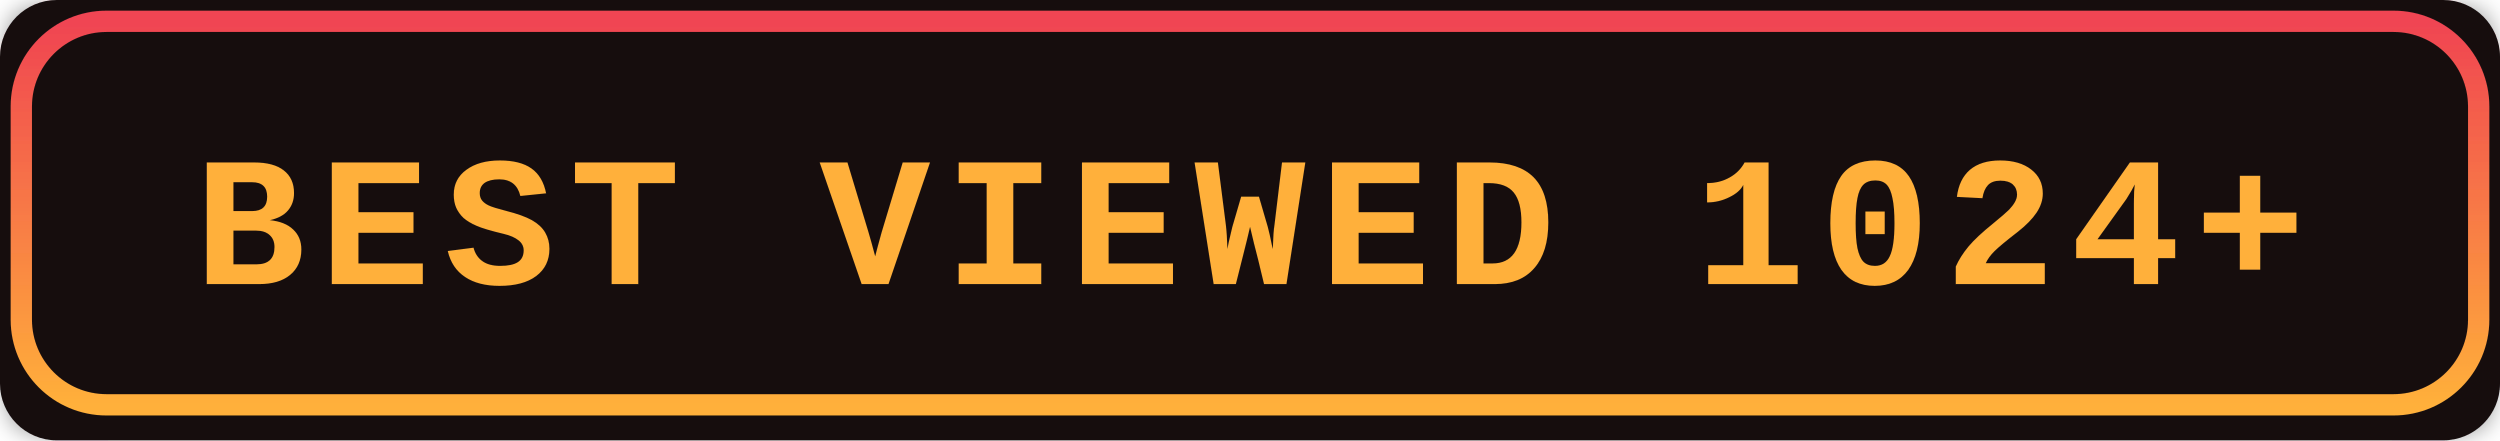
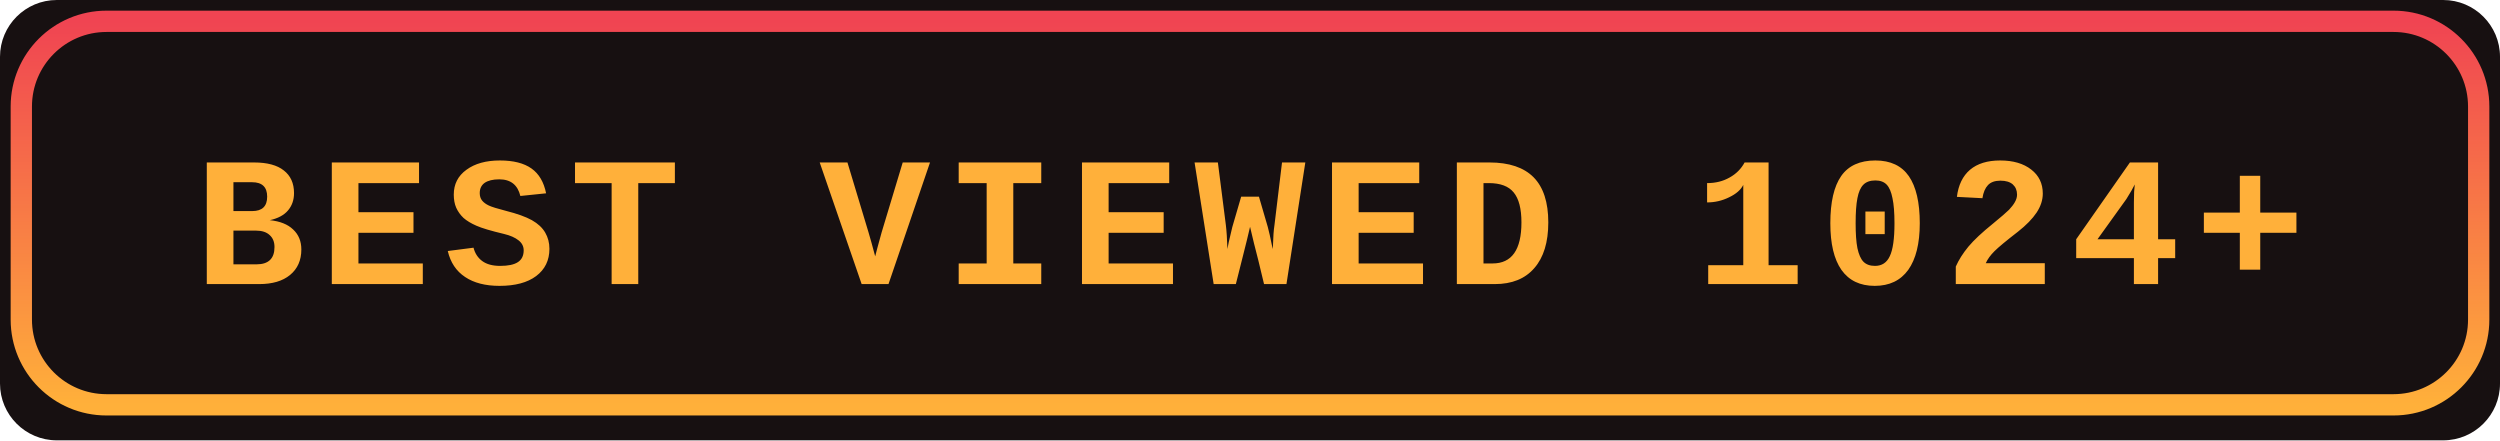
<svg xmlns="http://www.w3.org/2000/svg" width="176" height="31" viewBox="0 0 176 31">
  <defs>
    <linearGradient id="b1" x1="0" y1="0" x2="0" y2="1">
      <stop offset="0" stop-color="#f04452" />
      <stop offset="1" stop-color="#ffb03a" />
    </linearGradient>
-     <filter id="artGlow" x="-25%" y="-25%" width="150%" height="150%">
-       <feGaussianBlur stdDeviation=".85" result="b" />
-       <feColorMatrix in="b" type="matrix" values="1 0 0 0 0  0 1 0 0 0  0 0 1 0 0  0 0 0 0.4 0" result="g" />
-       <feMerge>
-         <feMergeNode in="g" />
-         <feMergeNode in="SourceGraphic" />
-       </feMerge>
-     </filter>
  </defs>
-   <g filter="url(#artGlow)">
-     <rect width="176" height="31" rx="4" fill="#171011" />
-     <rect x="1.5" y="1.5" width="173" height="27" rx="6" fill="none" stroke="url(#b1)" stroke-width="1.5" />
-     <text x="88" y="20" text-anchor="middle" font-family="'Courier New',monospace" font-weight="bold" font-size="13" letter-spacing="1" fill="#ffb03a">BEST VIEWED 1024+</text>
-   </g>
+   <rect width="176" height="31" rx="4" fill="#171011" />
+   <rect x="1.5" y="1.5" width="173" height="27" rx="6" fill="none" stroke="url(#b1)" stroke-width="1.5" />
+   <text x="88" y="20" text-anchor="middle" font-family="'Courier New',monospace" font-weight="bold" font-size="13" letter-spacing="1" fill="#ffb03a">BEST VIEWED 1024+</text>
</svg>
